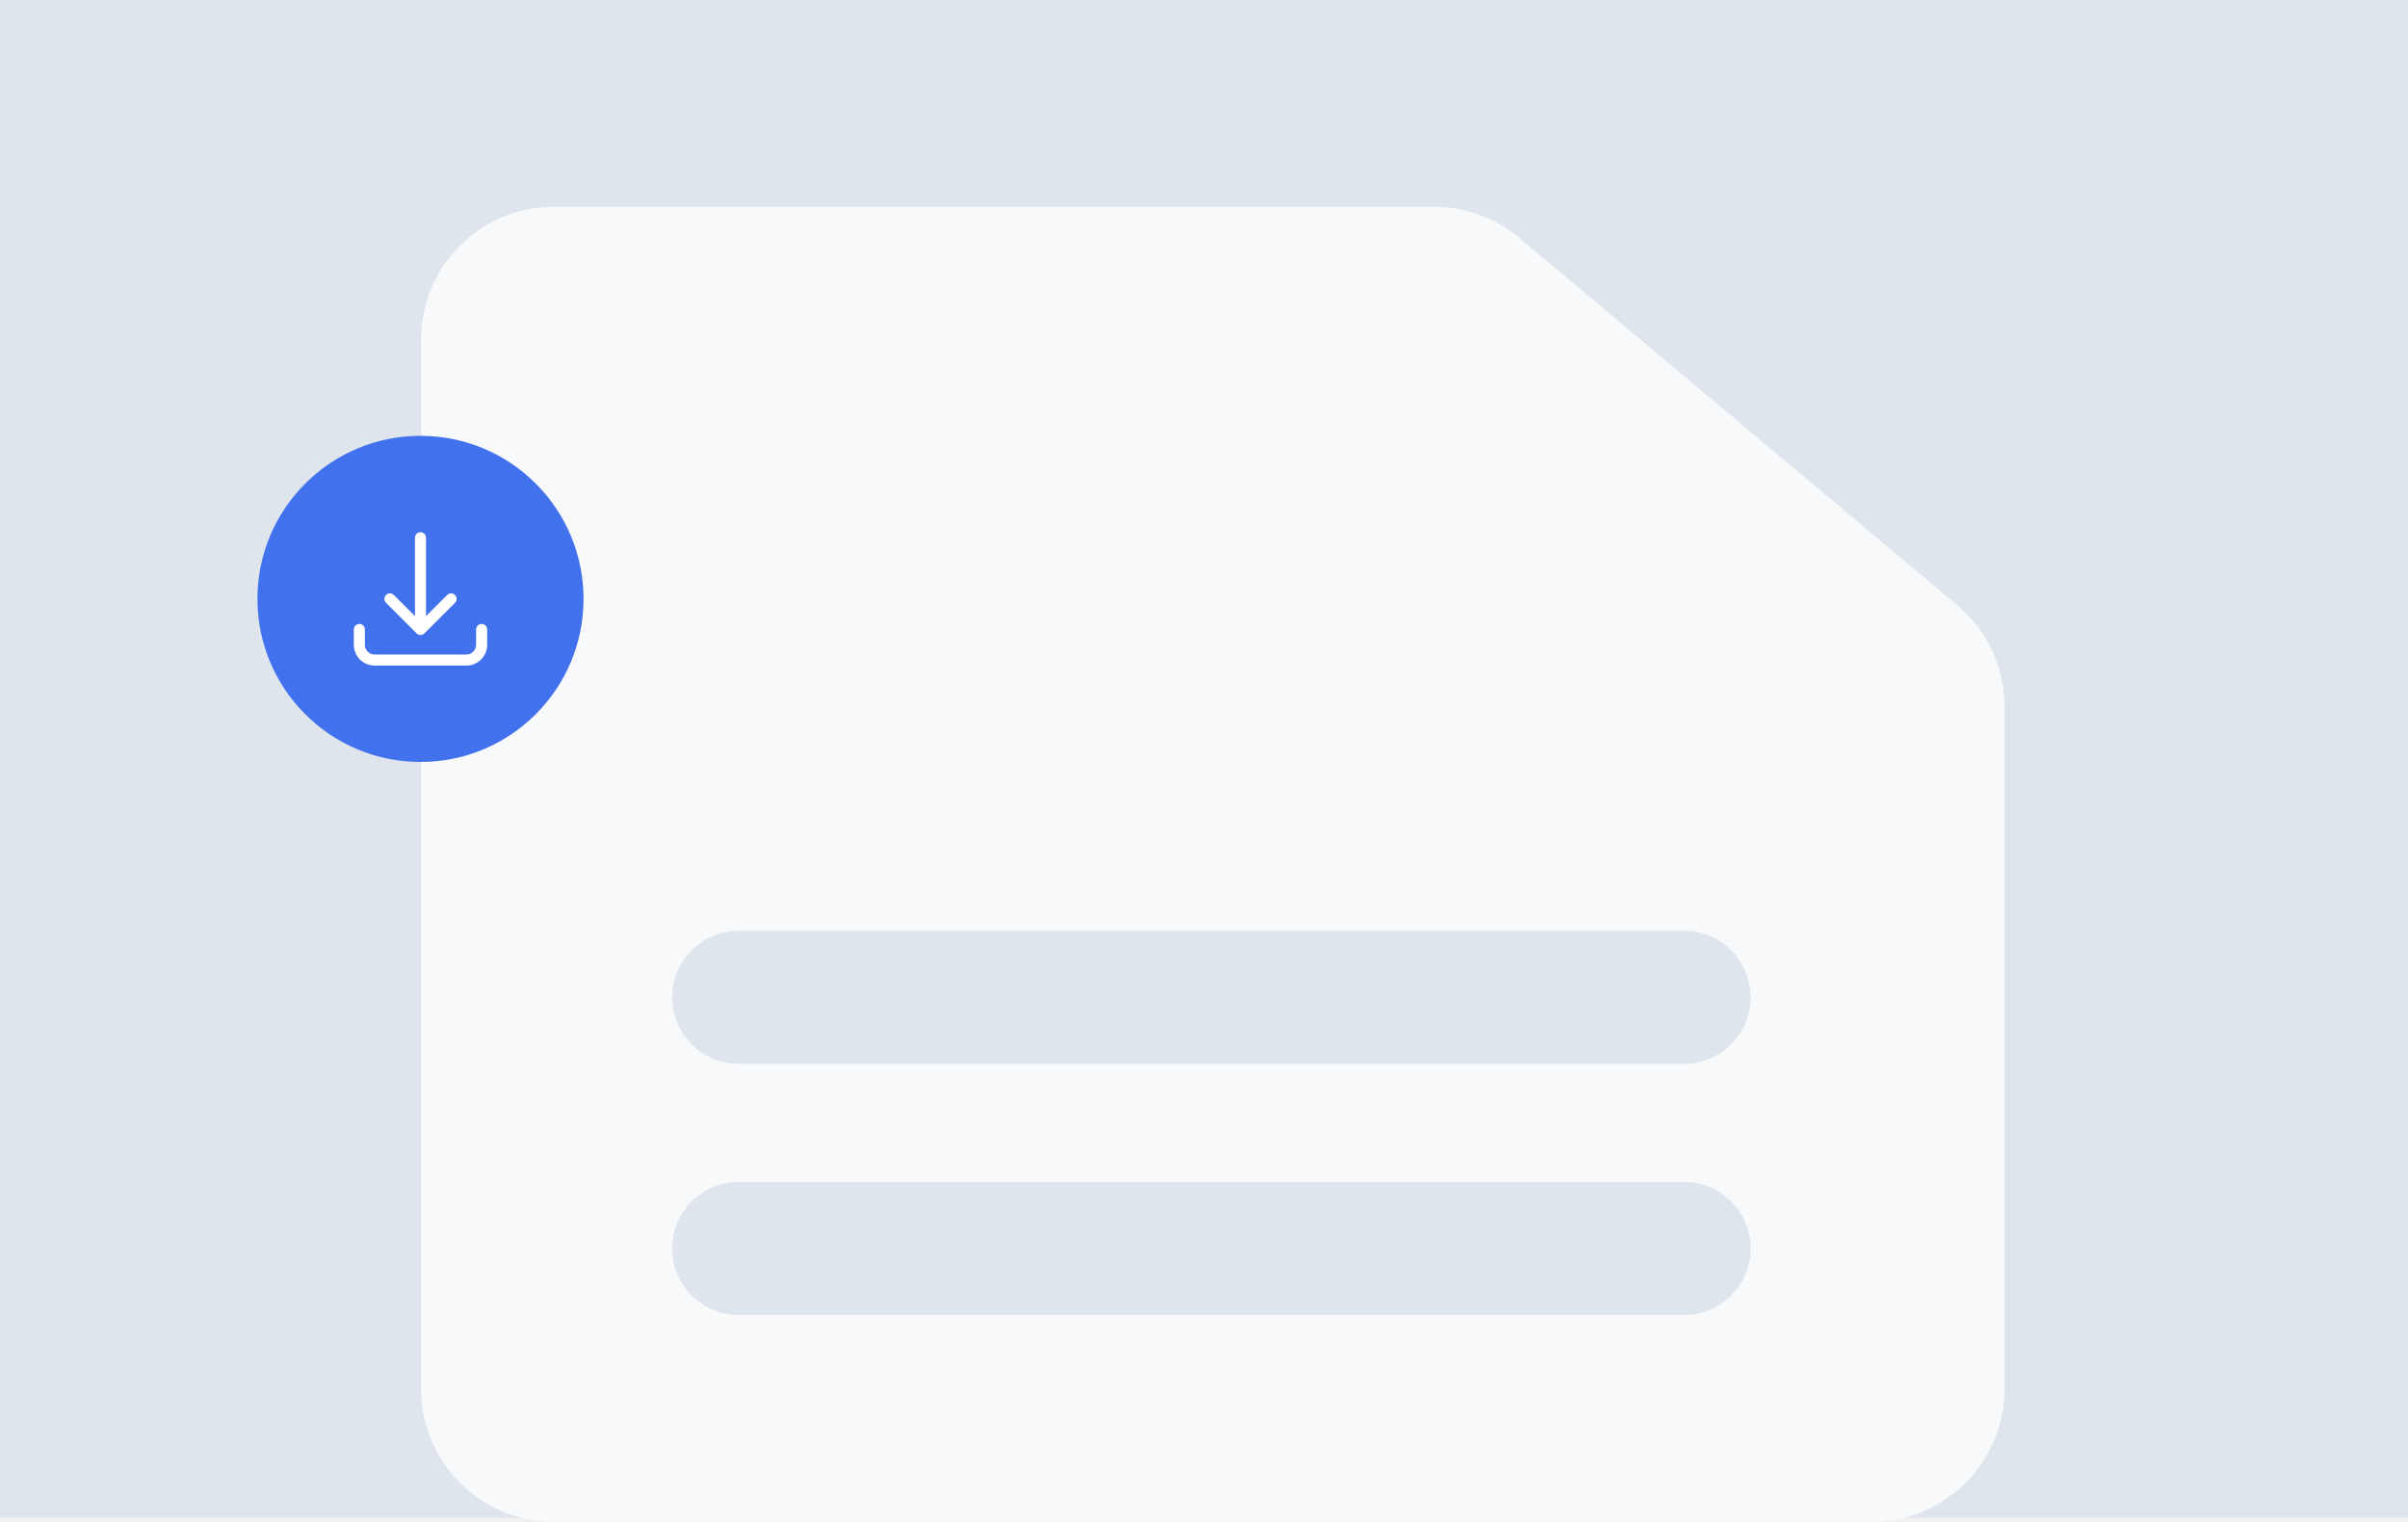
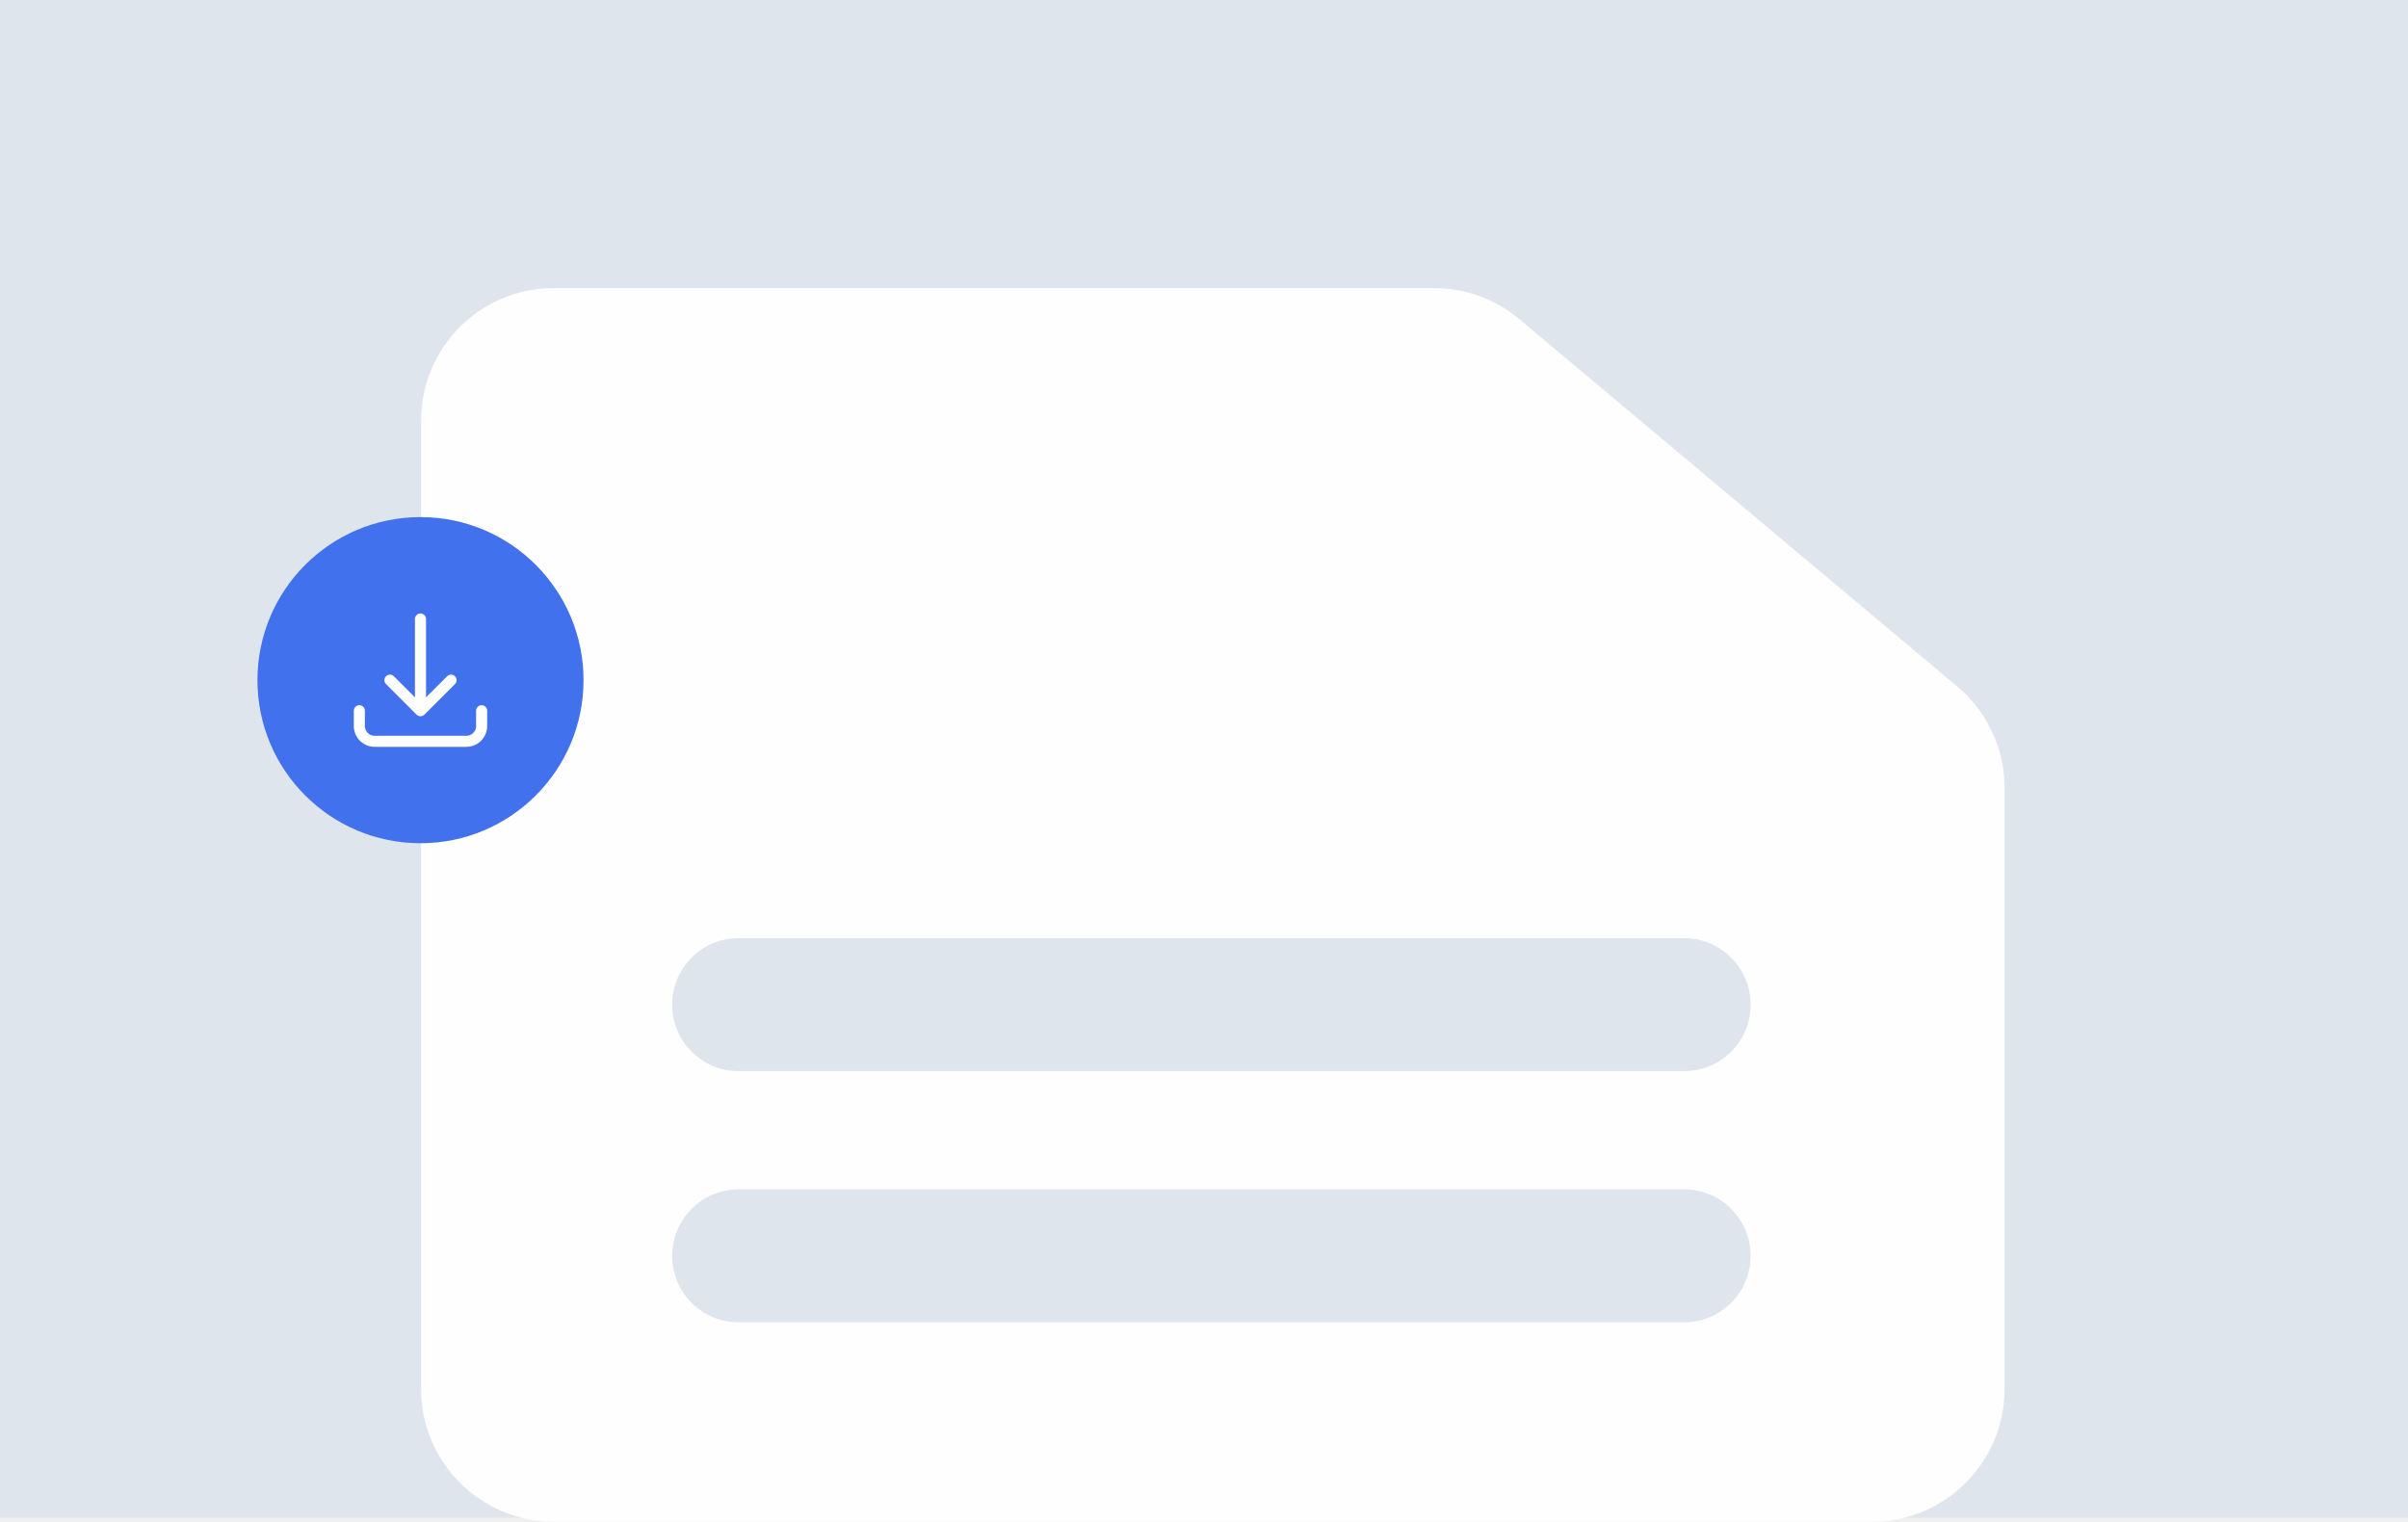
<svg xmlns="http://www.w3.org/2000/svg" width="326" height="206" viewBox="0 0 326 206" fill="none">
  <rect width="326" height="205.442" fill="#DEE5EC" />
-   <path d="M75 206H253.382C263.323 206 271.382 197.956 271.382 188.015V95.639C271.382 90.317 269.027 85.322 264.949 81.902L205.699 32.209C202.458 29.49 198.39 28 194.16 28H74.95C65.009 28 57 36.059 57 46V188C57 197.941 65.059 206 75 206Z" fill="#F7F9FB" />
-   <rect x="91" y="126" width="146" height="18" rx="9" fill="#DEE5EC" />
-   <rect x="91" y="160" width="146" height="18" rx="9" fill="#DEE5EC" />
-   <circle cx="56.927" cy="81.073" r="22.073" fill="#4271ED" />
-   <path d="M48.65 85.211V87.281C48.65 87.829 48.868 88.356 49.257 88.744C49.645 89.132 50.171 89.35 50.72 89.35H63.136C63.684 89.35 64.211 89.132 64.599 88.744C64.987 88.356 65.205 87.829 65.205 87.281V85.211M61.066 81.073L56.928 85.211M56.928 85.211L52.789 81.073M56.928 85.211V72.795" stroke="white" stroke-width="1.5" stroke-linecap="round" stroke-linejoin="round" />
+   <path d="M75 206H253.382C263.323 206 271.382 197.976 271.382 188.035L271.382 106.649C271.382 101.327 269.027 96.322 264.949 92.902L205.699 43.209C202.458 40.49 198.39 39 194.16 39H74.95C65.009 39 57 47.059 57 57L57 188C57 197.941 65.059 206 75 206Z" fill="#FEFEFF" />
+   <rect x="91" y="127" width="146" height="18" rx="9" fill="#DEE5EC" />
+   <rect x="91" y="161" width="146" height="18" rx="9" fill="#DEE5EC" />
+   <circle cx="56.927" cy="92.073" r="22.073" fill="#4271ED" />
+   <path d="M48.65 96.211V98.281C48.65 98.829 48.868 99.356 49.257 99.744C49.645 100.132 50.171 100.35 50.72 100.35H63.136C63.684 100.35 64.211 100.132 64.599 99.744C64.987 99.356 65.205 98.829 65.205 98.281V96.211M61.066 92.073L56.928 96.211M56.928 96.211L52.789 92.073M56.928 96.211V83.795" stroke="white" stroke-width="1.5" stroke-linecap="round" stroke-linejoin="round" />
</svg>
